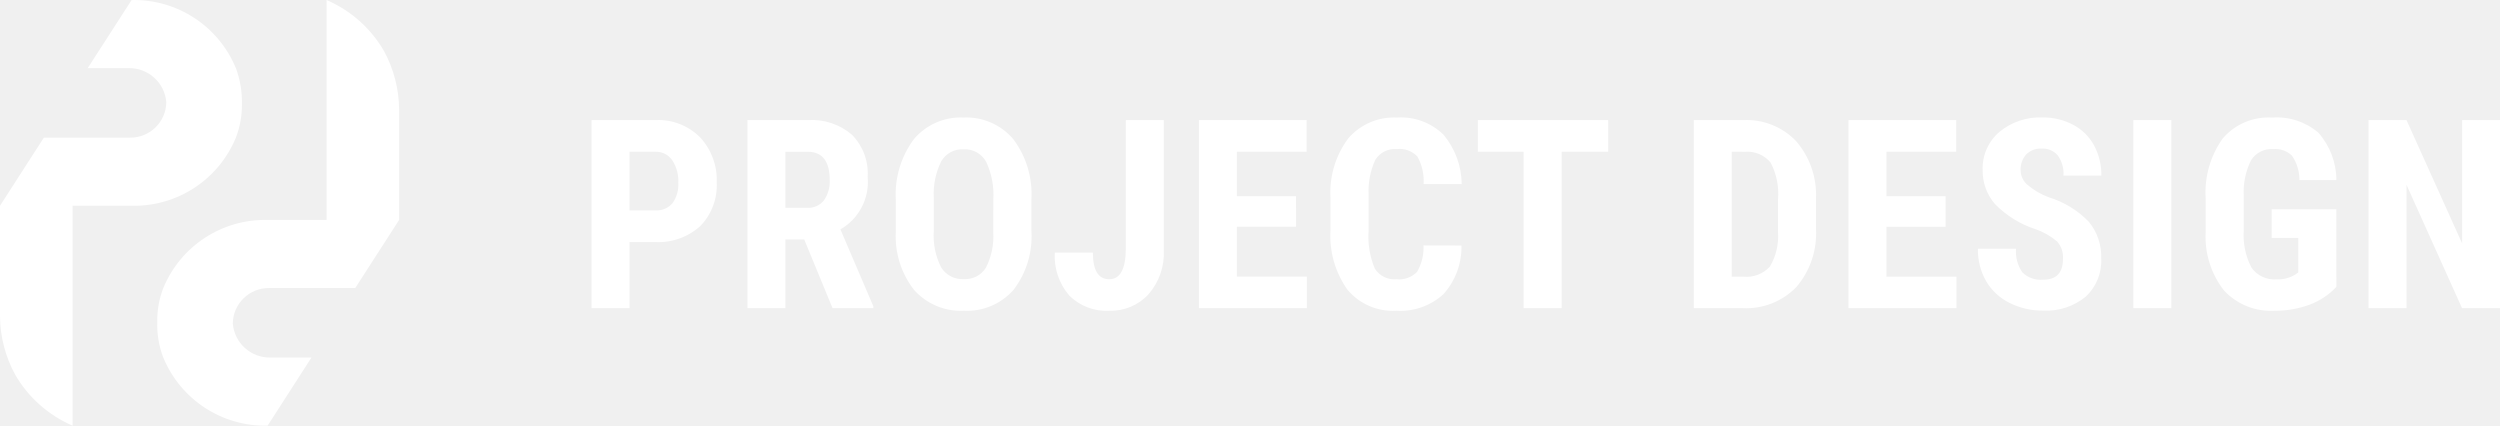
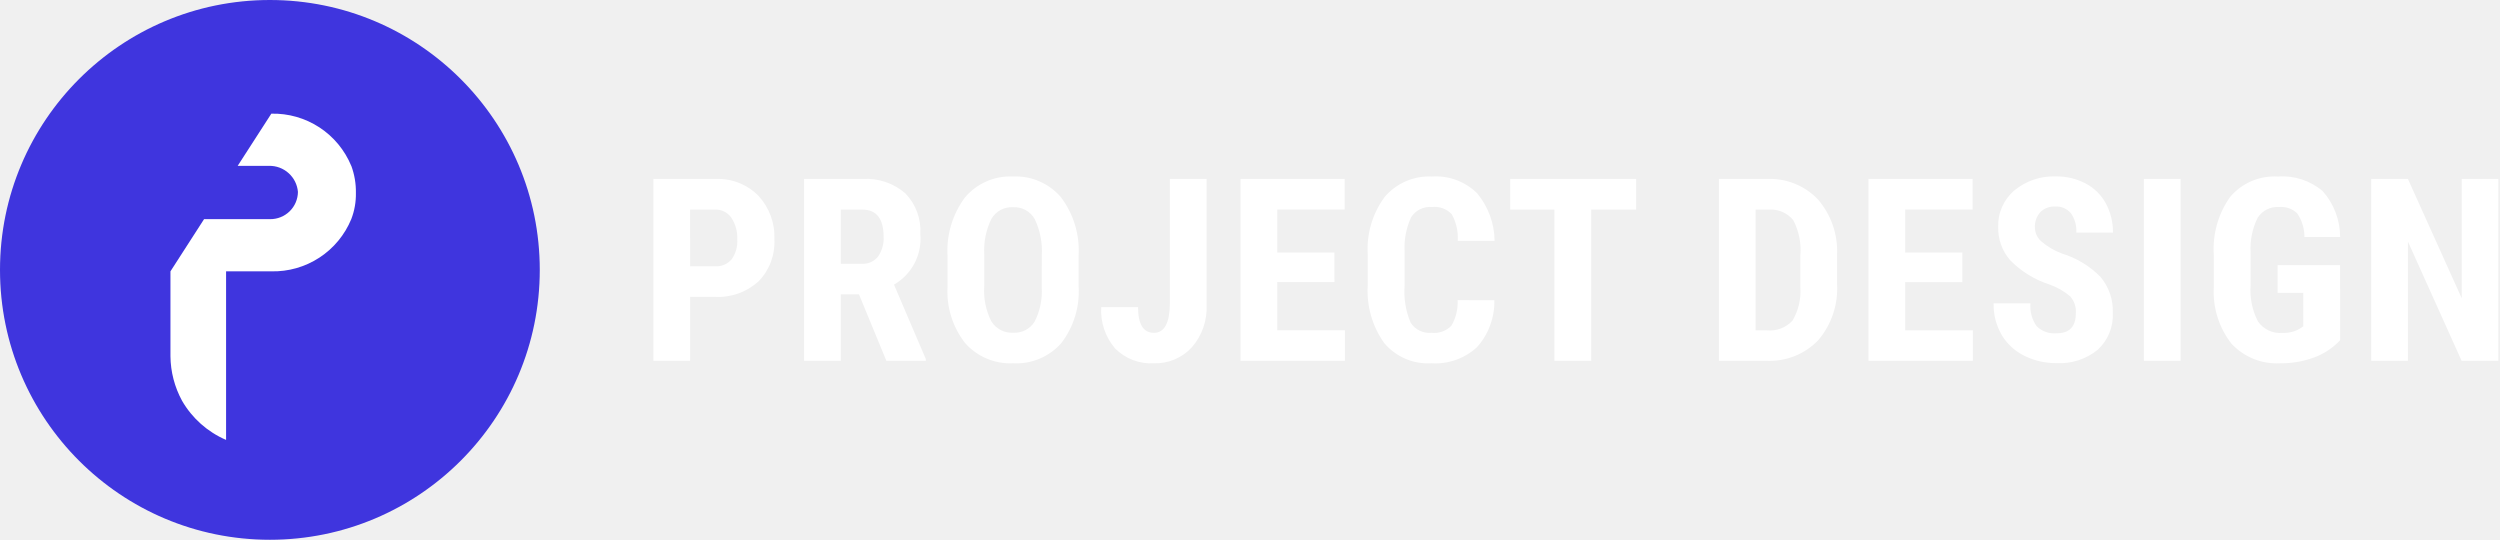
- <svg xmlns="http://www.w3.org/2000/svg" viewBox="0 0 170.141 28.97">
-   <defs>
-     <style>.a{fill:#fff;}</style>
-   </defs>
-   <g transform="translate(-145.506 -28.488)">
-     <g transform="translate(145.506 28.488)">
-       <g transform="translate(0 0)">
-         <path class="a" d="M16.052,4.634A7.493,7.493,0,0,0,8.956,0L5.969,4.634H8.747a2.527,2.527,0,0,1,2.572,2.317A2.447,2.447,0,0,1,8.85,9.365H2.984L0,14v7.531A8.44,8.44,0,0,0,1.029,25.49a8.3,8.3,0,0,0,3.91,3.476V14H8.953a7.493,7.493,0,0,0,7.1-4.635,6.13,6.13,0,0,0,.411-2.317,6.624,6.624,0,0,0-.408-2.414Z" transform="translate(0 0.003)" />
-       </g>
-       <g transform="translate(10.703 0.002)">
-         <path class="a" d="M10.812,24.332a7.493,7.493,0,0,0,7.1,4.635l2.984-4.635H18.118a2.527,2.527,0,0,1-2.576-2.317A2.447,2.447,0,0,1,18.011,19.6h5.866l2.984-4.635V7.435a8.44,8.44,0,0,0-1.026-3.959A8.3,8.3,0,0,0,21.925,0V14.966H17.912a7.493,7.493,0,0,0-7.1,4.635,6.13,6.13,0,0,0-.411,2.317,6.294,6.294,0,0,0,.408,2.414Z" transform="translate(-10.402)" />
-       </g>
-     </g>
-     <path class="a" d="M3.612-4.5V0H1.028V-12.8H5.388a4,4,0,0,1,3.028,1.178A4.236,4.236,0,0,1,9.545-8.561,3.961,3.961,0,0,1,8.429-5.59,4.24,4.24,0,0,1,5.335-4.5Zm0-2.153H5.388A1.407,1.407,0,0,0,6.53-7.137a2.141,2.141,0,0,0,.4-1.406,2.536,2.536,0,0,0-.413-1.525,1.325,1.325,0,0,0-1.107-.576h-1.8ZM15.5-4.676H14.22V0H11.636V-12.8h4.122a4.187,4.187,0,0,1,3,1.006A3.758,3.758,0,0,1,19.819-8.93a3.722,3.722,0,0,1-1.854,3.568L20.206-.123V0H17.428ZM14.22-6.829h1.468a1.359,1.359,0,0,0,1.16-.514,2.234,2.234,0,0,0,.387-1.375q0-1.925-1.5-1.925H14.22ZM30.963-5.247a5.969,5.969,0,0,1-1.217,4A4.208,4.208,0,0,1,26.366.176a4.256,4.256,0,0,1-3.384-1.411,5.882,5.882,0,0,1-1.248-3.951V-7.374a6.292,6.292,0,0,1,1.222-4.118,4.157,4.157,0,0,1,3.393-1.481,4.176,4.176,0,0,1,3.366,1.455,6.2,6.2,0,0,1,1.248,4.083ZM28.37-7.392a5.255,5.255,0,0,0-.492-2.575,1.647,1.647,0,0,0-1.529-.844A1.653,1.653,0,0,0,24.828-10a4.993,4.993,0,0,0-.51,2.474v2.276a4.759,4.759,0,0,0,.5,2.474,1.7,1.7,0,0,0,1.547.8,1.656,1.656,0,0,0,1.5-.778,4.667,4.667,0,0,0,.5-2.413ZM37.388-12.8h2.584v8.859A4.235,4.235,0,0,1,38.934-.949,3.47,3.47,0,0,1,36.263.176,3.554,3.554,0,0,1,33.529-.87a4.1,4.1,0,0,1-.976-2.909h2.593q0,1.811,1.116,1.811t1.125-2.092Zm11.584,7.26H44.946v3.393H49.71V0H42.362V-12.8h7.33v2.153H44.946V-7.62h4.025ZM60.23-4.263A4.786,4.786,0,0,1,59-.949,4.346,4.346,0,0,1,55.8.176a4.031,4.031,0,0,1-3.327-1.428,6.329,6.329,0,0,1-1.156-4.074V-7.479a6.166,6.166,0,0,1,1.2-4.065,4.1,4.1,0,0,1,3.322-1.428A4.125,4.125,0,0,1,59.012-11.8a5.316,5.316,0,0,1,1.235,3.357H57.654a3.447,3.447,0,0,0-.417-1.868,1.647,1.647,0,0,0-1.4-.514,1.568,1.568,0,0,0-1.468.725,5.07,5.07,0,0,0-.457,2.386V-5.3a5.578,5.578,0,0,0,.426,2.619,1.566,1.566,0,0,0,1.463.712,1.692,1.692,0,0,0,1.406-.5,3.271,3.271,0,0,0,.439-1.8Zm9.984-6.381H67.05V0H64.457V-10.644H61.346V-12.8h8.868ZM76.04,0V-12.8h3.384A4.657,4.657,0,0,1,83-11.373a5.579,5.579,0,0,1,1.358,3.9V-5.4a5.6,5.6,0,0,1-1.332,3.959A4.756,4.756,0,0,1,79.354,0Zm2.584-10.644v8.5H79.4a2.168,2.168,0,0,0,1.819-.681,4.053,4.053,0,0,0,.554-2.351V-7.4a4.545,4.545,0,0,0-.5-2.5,2.022,2.022,0,0,0-1.705-.743ZM93.178-5.537H89.153v3.393h4.764V0H86.569V-12.8H93.9v2.153H89.153V-7.62h4.025Zm7.989,2.18a1.6,1.6,0,0,0-.4-1.182,4.6,4.6,0,0,0-1.455-.831A6.778,6.778,0,0,1,96.544-7.08,3.435,3.435,0,0,1,95.7-9.4a3.247,3.247,0,0,1,1.147-2.6,4.327,4.327,0,0,1,2.914-.98,4.363,4.363,0,0,1,2.1.5,3.445,3.445,0,0,1,1.419,1.4,4.205,4.205,0,0,1,.5,2.057H101.2a2.122,2.122,0,0,0-.382-1.367,1.339,1.339,0,0,0-1.1-.47,1.381,1.381,0,0,0-1.055.4,1.5,1.5,0,0,0-.378,1.077,1.326,1.326,0,0,0,.422.954,4.851,4.851,0,0,0,1.494.883,6.4,6.4,0,0,1,2.72,1.661,3.7,3.7,0,0,1,.848,2.5,3.3,3.3,0,0,1-1.063,2.61,4.21,4.21,0,0,1-2.892.94,4.979,4.979,0,0,1-2.259-.51,3.823,3.823,0,0,1-1.6-1.459,4.238,4.238,0,0,1-.576-2.241h2.593a2.445,2.445,0,0,0,.431,1.608,1.763,1.763,0,0,0,1.406.5Q101.167-1.925,101.167-3.357ZM108.541,0h-2.584V-12.8h2.584Zm11.232-1.45a4.715,4.715,0,0,1-1.833,1.217,6.7,6.7,0,0,1-2.377.409,4.359,4.359,0,0,1-3.428-1.367,5.91,5.91,0,0,1-1.257-3.977v-2.3a6.329,6.329,0,0,1,1.156-4.074,4.082,4.082,0,0,1,3.371-1.428,4.341,4.341,0,0,1,3.142,1.028,4.866,4.866,0,0,1,1.226,3.226h-2.514a2.919,2.919,0,0,0-.51-1.666,1.633,1.633,0,0,0-1.266-.444,1.655,1.655,0,0,0-1.521.765,4.873,4.873,0,0,0-.492,2.435v2.32a4.761,4.761,0,0,0,.523,2.544,1.9,1.9,0,0,0,1.718.8,2.245,2.245,0,0,0,1.239-.308l.229-.158V-4.781H115.37V-6.732h4.4ZM130.909,0h-2.584l-3.779-8.394V0h-2.584V-12.8h2.584l3.788,8.4v-8.4h2.575Z" transform="translate(184.738 49.46)" />
-   </g>
+ <svg xmlns="http://www.w3.org/2000/svg" width="176" height="38" viewBox="0 0 176 38" fill="none">
+   <path d="M38 19C38 29.493 29.493 38 19 38C8.507 38 0 29.493 0 19C0 8.507 8.507 0 19 0C29.493 0 38 8.507 38 19Z" fill="#3F35DE" />
+   <path d="M24.728 11.676C24.271 10.567 23.489 9.623 22.485 8.967C21.48 8.311 20.301 7.974 19.102 8.002L16.733 11.676H18.936C19.446 11.665 19.941 11.849 20.32 12.191C20.699 12.532 20.933 13.005 20.975 13.513C20.968 14.026 20.759 14.516 20.392 14.875C20.025 15.233 19.531 15.432 19.018 15.428H14.366L12 19.103V25.075C12.01 26.172 12.291 27.25 12.816 28.214C13.525 29.443 14.613 30.41 15.916 30.97V19.103H19.099C20.299 19.131 21.479 18.794 22.484 18.138C23.489 17.482 24.272 16.537 24.729 15.428C24.956 14.842 25.066 14.218 25.055 13.59C25.067 12.938 24.957 12.289 24.732 11.676H24.728Z" fill="white" />
+   <path d="M48.584 20.899V25.399H46V12.599H50.36C50.919 12.573 51.477 12.664 51.999 12.867C52.521 13.07 52.994 13.38 53.388 13.777C53.769 14.188 54.065 14.669 54.259 15.195C54.453 15.72 54.541 16.279 54.517 16.838C54.546 17.384 54.462 17.929 54.27 18.441C54.078 18.952 53.782 19.418 53.401 19.809C52.983 20.187 52.495 20.479 51.964 20.666C51.432 20.853 50.869 20.932 50.307 20.899H48.584ZM48.584 18.746H50.36C50.575 18.758 50.789 18.721 50.987 18.637C51.185 18.553 51.361 18.425 51.502 18.262C51.796 17.855 51.938 17.357 51.902 16.856C51.93 16.317 51.785 15.783 51.489 15.331C51.366 15.152 51.201 15.005 51.008 14.905C50.815 14.804 50.6 14.753 50.382 14.755H48.582L48.584 18.746ZM60.472 20.723H59.192V25.399H56.608V12.599H60.73C61.823 12.529 62.9 12.89 63.73 13.605C64.097 13.982 64.382 14.431 64.565 14.925C64.747 15.418 64.825 15.944 64.791 16.469C64.856 17.179 64.716 17.893 64.387 18.525C64.059 19.158 63.555 19.683 62.937 20.037L65.178 25.276V25.399H62.4L60.472 20.723ZM59.192 18.57H60.66C60.881 18.585 61.102 18.547 61.304 18.457C61.506 18.367 61.683 18.23 61.82 18.056C62.096 17.653 62.232 17.17 62.207 16.681C62.207 15.398 61.707 14.756 60.707 14.756H59.192V18.57ZM75.935 20.152C76.025 21.589 75.593 23.009 74.718 24.152C74.299 24.629 73.776 25.005 73.191 25.251C72.606 25.498 71.972 25.609 71.338 25.575C70.704 25.607 70.072 25.497 69.486 25.253C68.901 25.009 68.377 24.637 67.954 24.164C67.073 23.042 66.629 21.638 66.706 20.213V18.025C66.618 16.552 67.05 15.094 67.928 13.907C68.341 13.415 68.862 13.025 69.451 12.768C70.039 12.511 70.68 12.394 71.321 12.426C71.956 12.397 72.589 12.512 73.172 12.765C73.756 13.017 74.274 13.399 74.687 13.881C75.573 15.052 76.016 16.498 75.935 17.964V20.152ZM73.342 18.007C73.398 17.121 73.229 16.235 72.85 15.432C72.7 15.162 72.477 14.94 72.207 14.791C71.936 14.642 71.629 14.572 71.321 14.588C71.017 14.57 70.715 14.637 70.446 14.78C70.178 14.923 69.954 15.137 69.8 15.399C69.421 16.167 69.245 17.019 69.29 17.873V20.149C69.231 21.004 69.404 21.859 69.79 22.623C69.952 22.884 70.181 23.096 70.453 23.236C70.726 23.377 71.031 23.442 71.337 23.423C71.634 23.44 71.93 23.377 72.194 23.24C72.458 23.103 72.68 22.898 72.837 22.645C73.217 21.9 73.389 21.067 73.337 20.232L73.342 18.007ZM82.36 12.599H84.944V21.458C84.998 22.552 84.626 23.625 83.906 24.45C83.568 24.819 83.155 25.111 82.694 25.305C82.233 25.499 81.735 25.591 81.235 25.575C80.731 25.605 80.227 25.527 79.755 25.347C79.284 25.166 78.856 24.888 78.501 24.529C77.811 23.723 77.462 22.68 77.525 21.62H80.118C80.118 22.828 80.49 23.431 81.234 23.431C81.978 23.431 82.353 22.734 82.359 21.339L82.36 12.599ZM93.944 19.859H89.918V23.252H94.682V25.399H87.334V12.599H94.664V14.752H89.918V17.779H93.943L93.944 19.859ZM105.202 21.136C105.23 22.358 104.79 23.543 103.972 24.45C103.541 24.843 103.036 25.145 102.486 25.338C101.937 25.531 101.354 25.612 100.772 25.575C100.145 25.613 99.517 25.504 98.939 25.256C98.362 25.008 97.85 24.628 97.445 24.147C96.603 22.962 96.195 21.524 96.289 20.073V17.92C96.196 16.466 96.621 15.026 97.489 13.855C97.897 13.379 98.408 13.003 98.984 12.755C99.56 12.508 100.185 12.396 100.811 12.427C101.393 12.387 101.976 12.471 102.523 12.673C103.07 12.875 103.568 13.191 103.984 13.599C104.771 14.542 105.207 15.728 105.219 16.956H102.626C102.666 16.307 102.522 15.659 102.209 15.088C102.033 14.899 101.814 14.753 101.571 14.664C101.327 14.575 101.066 14.544 100.809 14.574C100.521 14.548 100.232 14.602 99.973 14.73C99.714 14.858 99.495 15.055 99.341 15.299C98.998 16.046 98.841 16.865 98.884 17.685V20.099C98.813 20.994 98.959 21.892 99.31 22.718C99.465 22.96 99.684 23.154 99.942 23.279C100.2 23.405 100.487 23.457 100.773 23.43C101.03 23.46 101.29 23.43 101.534 23.344C101.778 23.257 101.998 23.116 102.179 22.93C102.496 22.385 102.648 21.76 102.618 21.13L105.202 21.136ZM115.186 14.755H112.022V25.399H109.429V14.755H106.318V12.599H115.186V14.755ZM121.012 25.399V12.599H124.396C125.059 12.569 125.722 12.68 126.338 12.926C126.955 13.172 127.512 13.547 127.972 14.026C128.907 15.105 129.393 16.5 129.33 17.926V19.999C129.413 21.441 128.936 22.86 127.998 23.958C127.525 24.447 126.952 24.829 126.318 25.078C125.685 25.326 125.006 25.436 124.326 25.399H121.012ZM123.596 14.755V23.255H124.372C124.707 23.291 125.046 23.248 125.362 23.13C125.678 23.012 125.962 22.822 126.191 22.574C126.61 21.865 126.804 21.045 126.745 20.223V17.999C126.82 17.135 126.647 16.268 126.245 15.499C126.041 15.248 125.78 15.05 125.483 14.92C125.186 14.791 124.863 14.735 124.54 14.756L123.596 14.755ZM138.15 19.862H134.125V23.255H138.889V25.399H131.541V12.599H138.872V14.752H134.125V17.779H138.15V19.862ZM146.139 22.042C146.155 21.829 146.128 21.614 146.059 21.411C145.99 21.208 145.881 21.02 145.739 20.86C145.309 20.497 144.816 20.215 144.284 20.029C143.236 19.692 142.286 19.106 141.516 18.319C140.957 17.677 140.656 16.851 140.672 15.999C140.654 15.507 140.747 15.018 140.946 14.567C141.145 14.117 141.443 13.717 141.819 13.399C142.638 12.727 143.674 12.378 144.733 12.419C145.464 12.408 146.186 12.579 146.833 12.919C147.434 13.236 147.927 13.723 148.252 14.319C148.591 14.951 148.763 15.659 148.752 16.376H146.172C146.205 15.89 146.07 15.408 145.79 15.009C145.656 14.851 145.486 14.726 145.295 14.645C145.105 14.563 144.897 14.527 144.69 14.539C144.496 14.528 144.302 14.558 144.12 14.627C143.938 14.696 143.773 14.802 143.635 14.939C143.372 15.235 143.236 15.622 143.257 16.016C143.259 16.196 143.298 16.373 143.37 16.537C143.443 16.701 143.548 16.848 143.679 16.97C144.12 17.352 144.626 17.651 145.173 17.853C146.205 18.169 147.141 18.74 147.893 19.514C148.473 20.215 148.775 21.105 148.741 22.014C148.767 22.501 148.686 22.987 148.502 23.439C148.318 23.89 148.037 24.295 147.678 24.624C146.865 25.287 145.833 25.622 144.786 25.564C144.003 25.574 143.229 25.399 142.527 25.054C141.864 24.732 141.309 24.226 140.927 23.595C140.531 22.916 140.331 22.14 140.351 21.354H142.944C142.895 21.924 143.048 22.493 143.375 22.962C143.559 23.143 143.78 23.282 144.022 23.368C144.265 23.455 144.524 23.487 144.781 23.462C145.686 23.47 146.139 22.997 146.139 22.042ZM153.513 25.399H150.929V12.599H153.513V25.399ZM164.745 23.949C164.239 24.494 163.61 24.911 162.912 25.166C162.151 25.445 161.346 25.584 160.535 25.575C159.898 25.612 159.261 25.509 158.669 25.273C158.077 25.036 157.544 24.673 157.107 24.208C156.219 23.079 155.772 21.666 155.85 20.231V17.931C155.756 16.481 156.164 15.042 157.006 13.857C157.418 13.373 157.937 12.992 158.522 12.744C159.108 12.496 159.743 12.389 160.377 12.429C161.519 12.344 162.648 12.714 163.519 13.457C164.308 14.347 164.744 15.494 164.745 16.683H162.231C162.235 16.089 162.057 15.508 161.721 15.017C161.553 14.858 161.354 14.736 161.136 14.659C160.917 14.583 160.685 14.553 160.455 14.573C160.156 14.551 159.856 14.611 159.589 14.745C159.321 14.88 159.094 15.085 158.934 15.338C158.562 16.094 158.393 16.933 158.442 17.773V20.093C158.377 20.973 158.558 21.854 158.965 22.637C159.156 22.909 159.416 23.126 159.717 23.267C160.019 23.407 160.352 23.466 160.683 23.437C161.117 23.457 161.548 23.35 161.922 23.129L162.151 22.971V20.618H160.342V18.667H164.742L164.745 23.949ZM175.881 25.399H173.297L169.518 17.005V25.399H166.934V12.599H169.518L173.306 20.999V12.599H175.881V25.399Z" fill="white" />
</svg>
